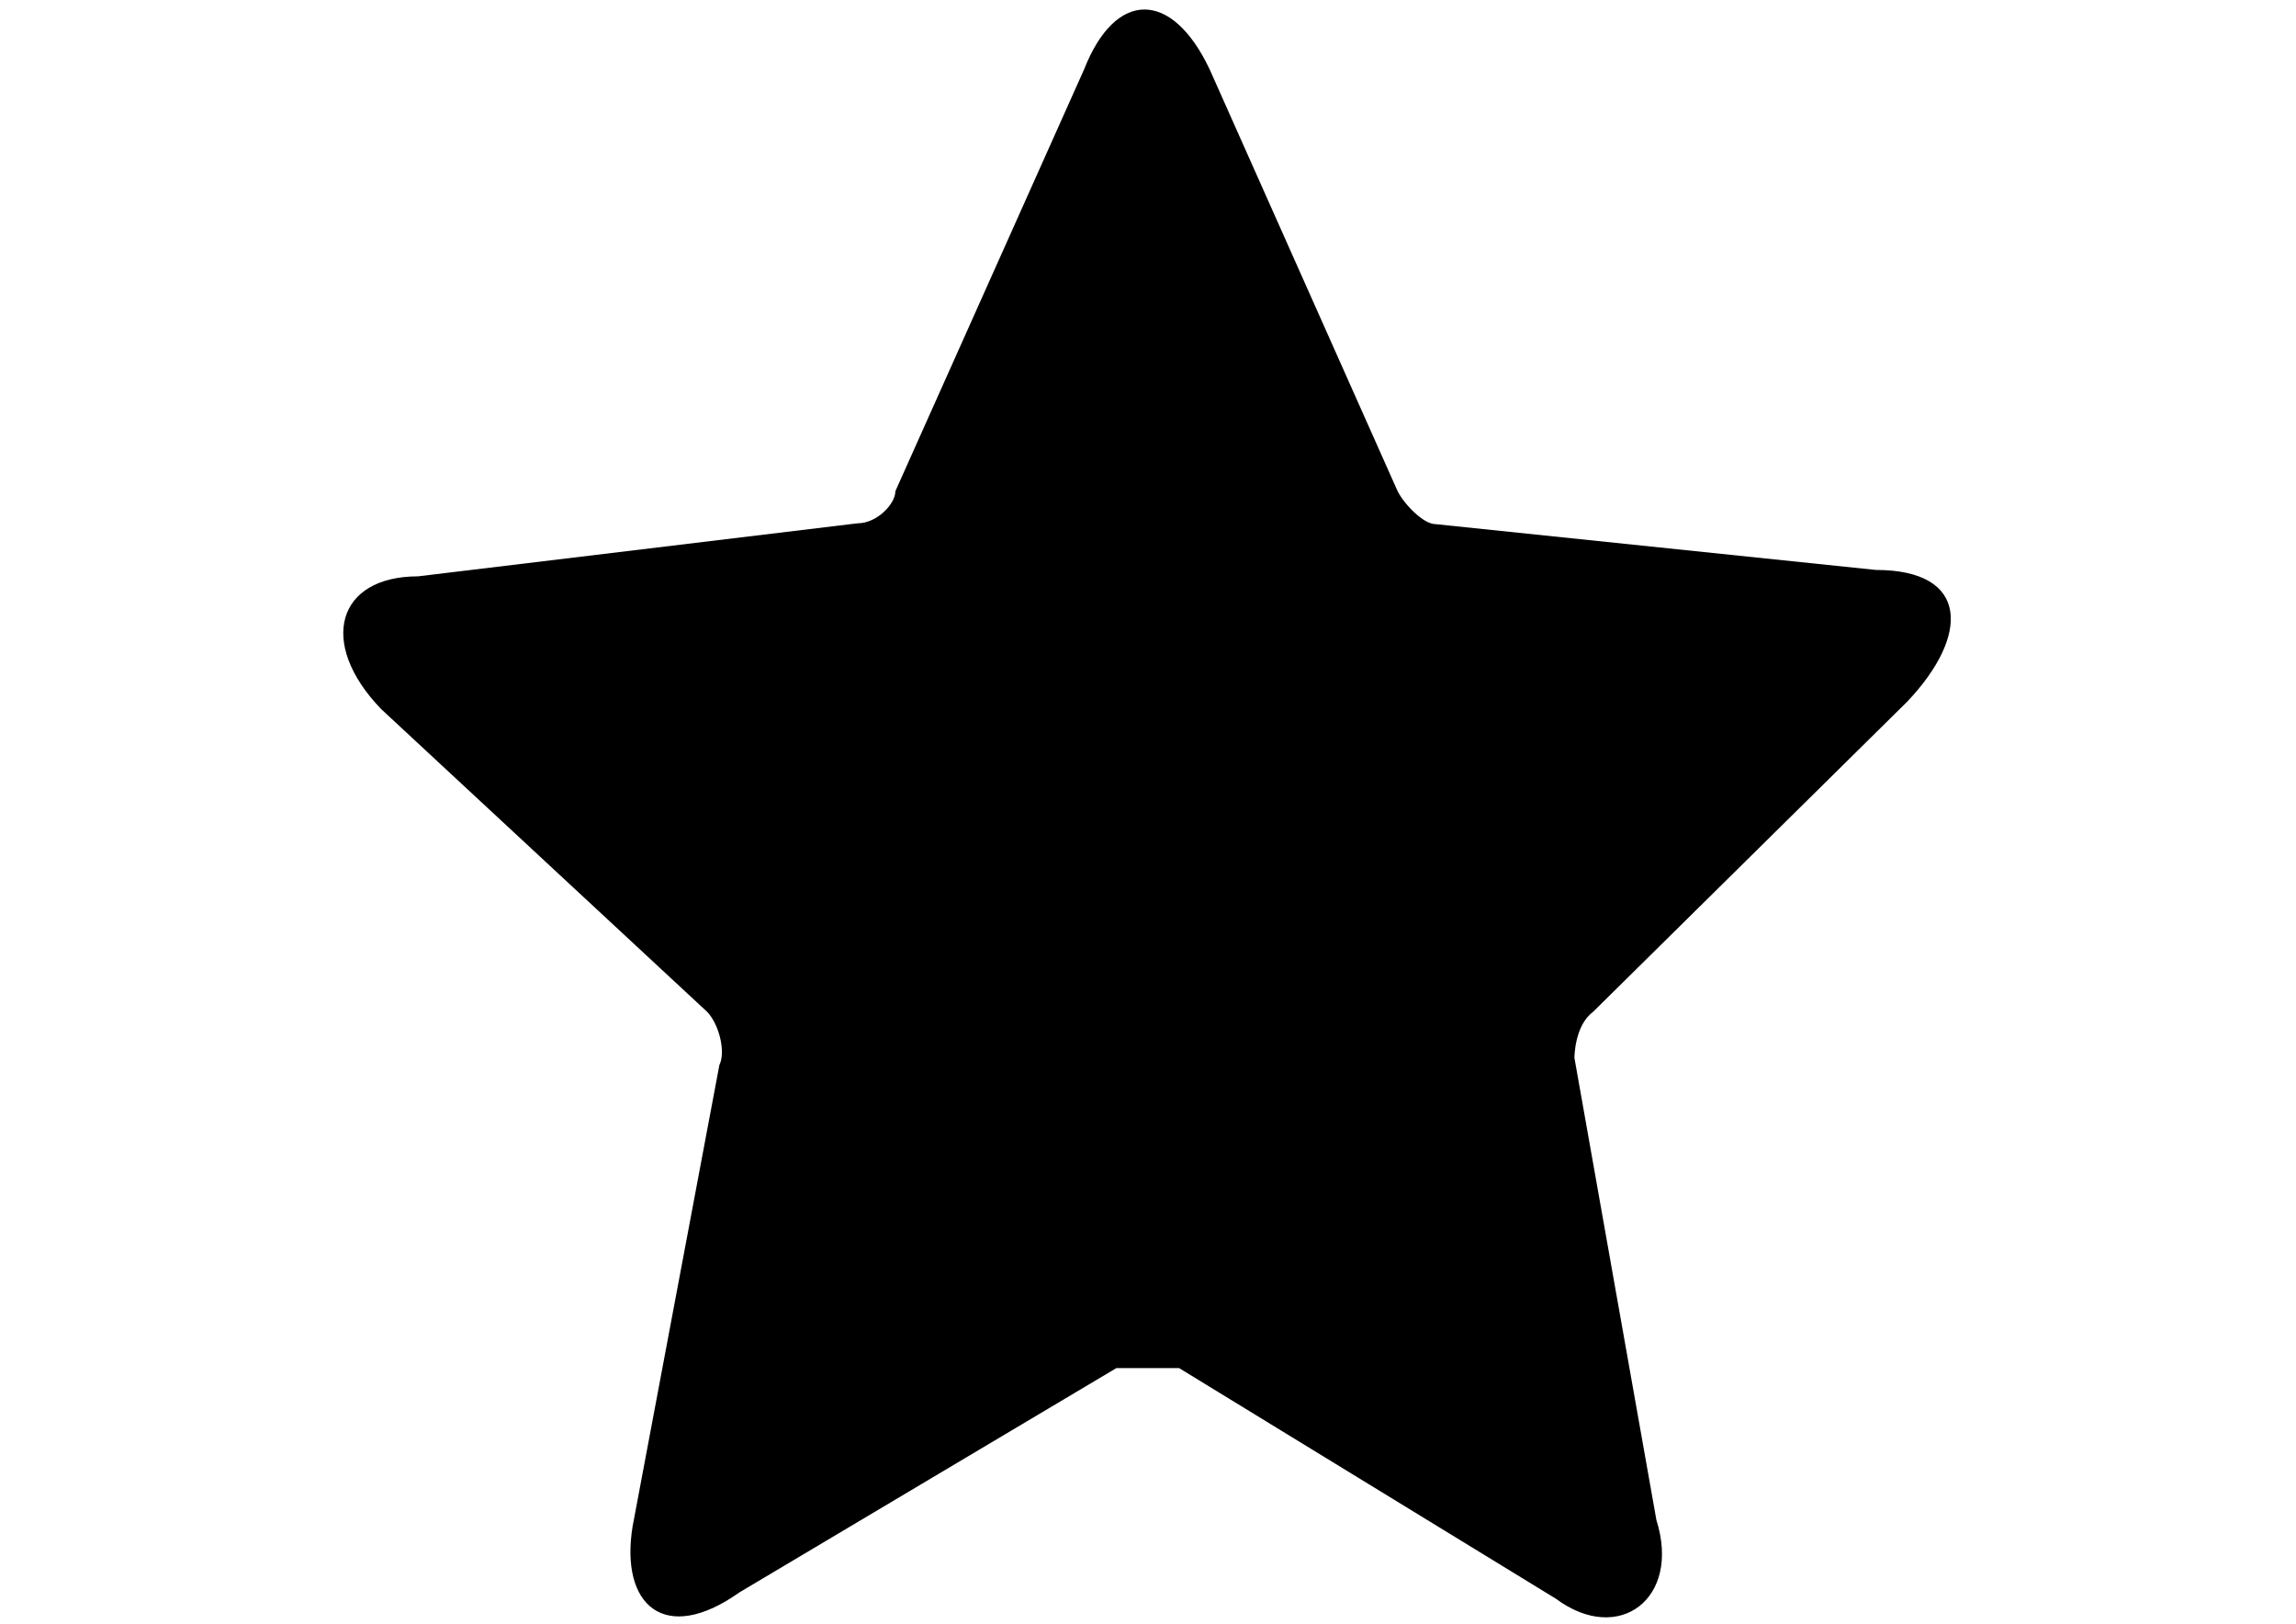
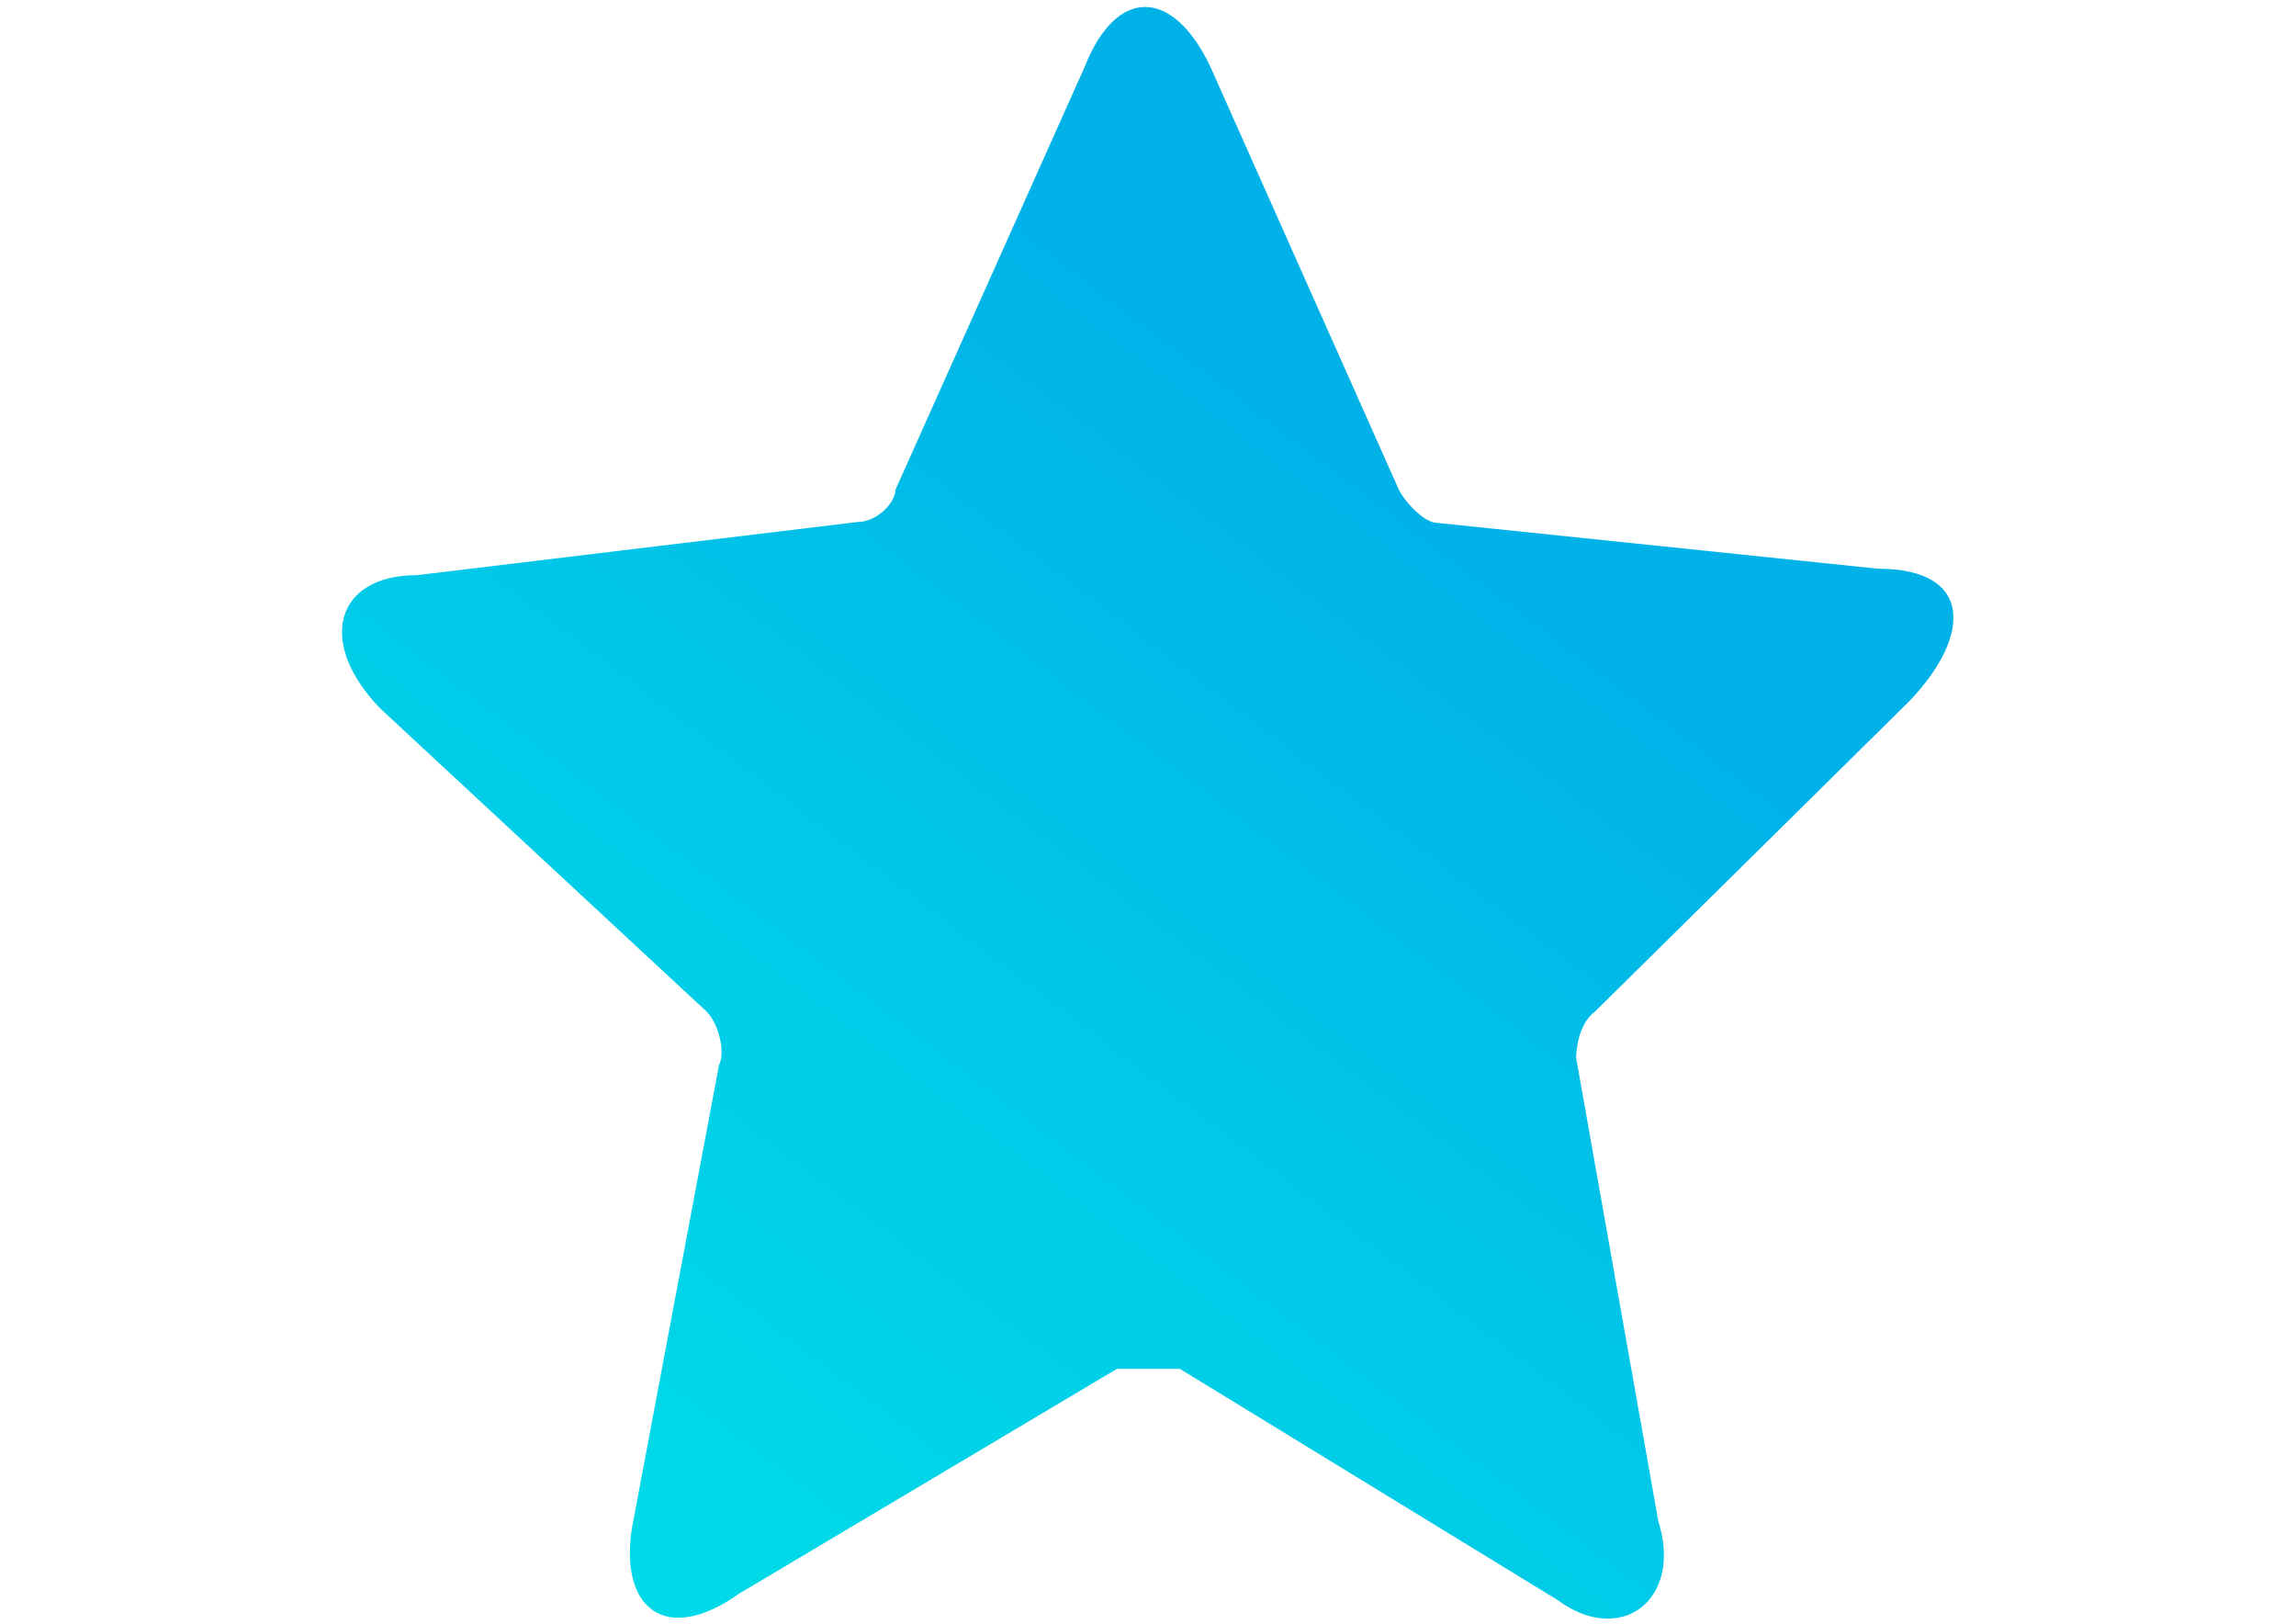
- <svg xmlns="http://www.w3.org/2000/svg" width="297mm" height="210mm" version="1.1" shape-rendering="geometricPrecision" text-rendering="geometricPrecision" image-rendering="optimizeQuality" fill-rule="evenodd" clip-rule="evenodd" viewBox="8849.825 4498.254 10704.657 10683.353" focusable="false" aria-hidden="true" role="presentation">
+ <svg xmlns="http://www.w3.org/2000/svg" width="297mm" height="210mm" version="1.1" shape-rendering="geometricPrecision" text-rendering="geometricPrecision" image-rendering="optimizeQuality" fill-rule="evenodd" clip-rule="evenodd" viewBox="3945.387 73.063 20749.817 20744.28" focusable="false" aria-hidden="true" role="presentation">
+   <defs>
+     <linearGradient id="id0" gradientUnits="userSpaceOnUse" x1="8152.87" y1="19110.6" x2="17669.39" y2="6613.79">
+       <stop offset="0" stop-opacity="1" stop-color="#00D9E8" />
+       <stop offset="0.549" stop-opacity="1" stop-color="#00C6E8" />
+       <stop offset="1" stop-opacity="1" stop-color="#00B2E8" />
+     </linearGradient>
+   </defs>
  <g id="Camada_x0020_1">
-     <path fill="black" d="M16093.43 7946.78c-79.35,0 -206.27,-132.12 -248.64,-216.87l-1237.45 -2776.5c-248.64,-523.48 -618.82,-523.48 -825.09,0l-1242.44 2776.5c0,84.55 -121.73,211.47 -248.65,211.47l-2892.83 348.99c-534.07,0 -661,438.93 -243.25,872.66l2147.09 1993.78c79.35,84.55 121.72,264.44 79.35,348.99l-571.05 3035.74c-84.55,518.29 211.47,782.72 703.37,433.74l2480.28 -1475.5 412.35 -0.2 2480.28 1517.87c412.55,306.81 825.09,0 660.99,-518.28l-539.47 -3040.94c0,0 0,-211.47 121.73,-301.42l2067.73 -2041.35c412.55,-433.73 412.55,-867.27 -206.27,-867.27l-2898.03 -301.41z" />
+     <g id="_2768752961200">
+       <g id="Camada_x0020_1_0">
+         <path fill="url(#id0)" d="M18010.17 6752.65c-154.45,0 -401.49,-257.16 -483.96,-422.12l-2408.59 -5404.24c-483.96,-1018.9 -1204.48,-1018.9 -1605.97,0l-2418.3 5404.24c0,164.57 -236.94,411.6 -483.99,411.6l-5630.65 679.28c-1039.52,0 -1286.58,854.34 -473.46,1698.57l4179.13 3880.72c154.45,164.58 236.91,514.71 154.45,679.28l-1111.5 5908.82c-164.57,1008.81 411.61,1523.5 1369.05,844.24l4827.66 -2871.93 802.61 -0.39 4827.66 2954.41c802.99,597.18 1605.97,0 1286.56,-1008.79l-1050.03 -5918.94c0,0 0,-411.61 236.93,-586.69l4024.67 -3973.31c803,-844.22 803,-1688.07 -401.49,-1688.07l-5640.78 -586.67 0 -0.01z" />
+       </g>
+       <g id="Camada_x0020_1_0_1" />
+     </g>
  </g>
-   <g id="Camada_x0020_1_0" />
</svg>
